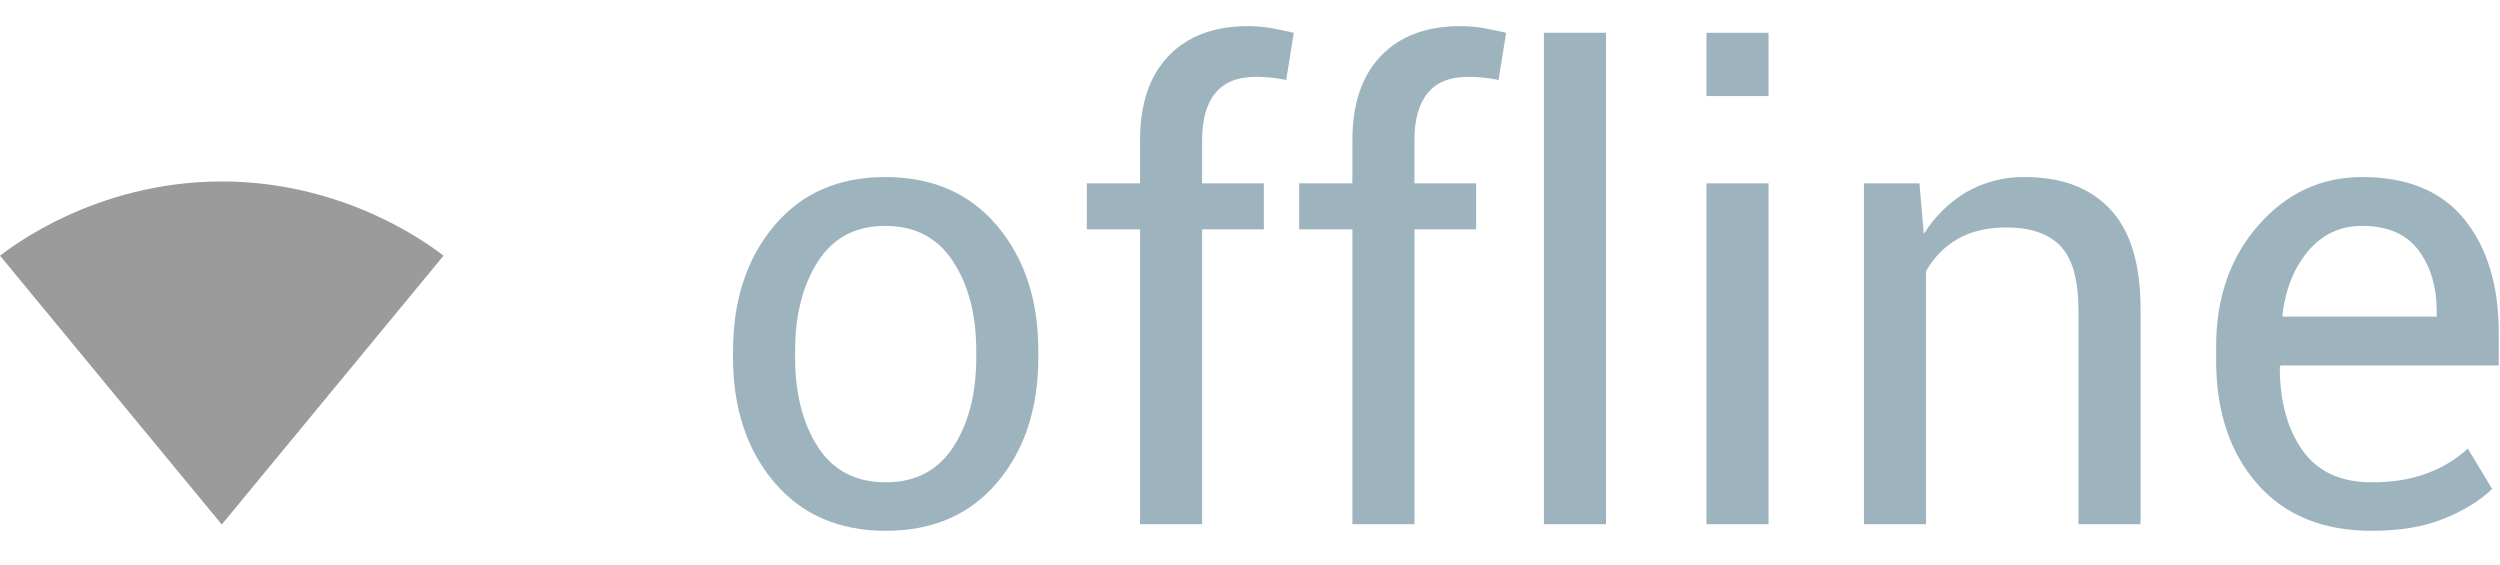
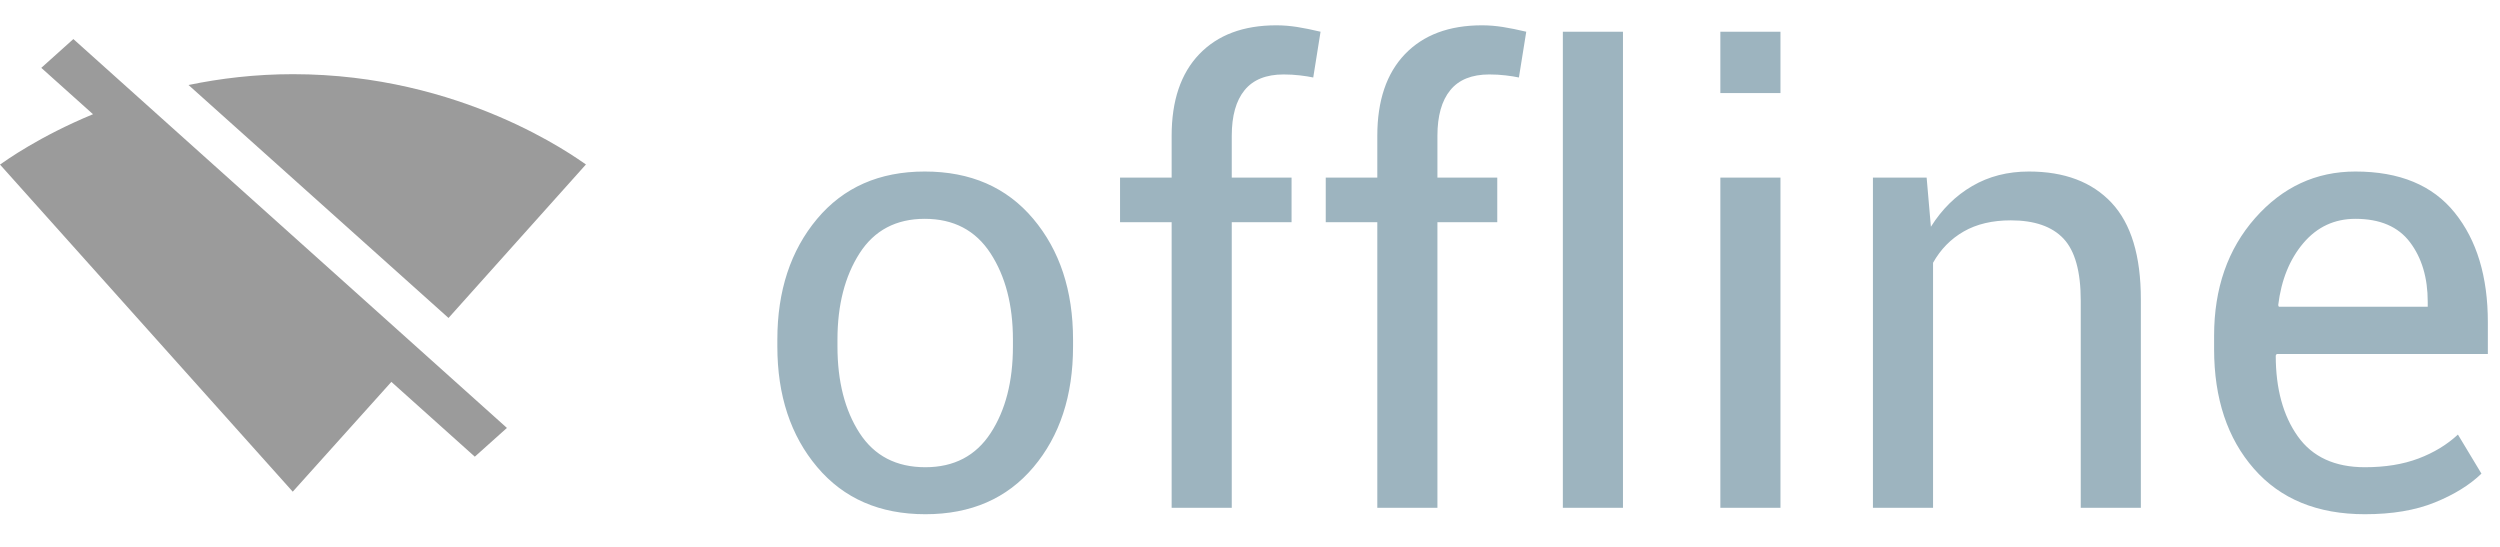
- <svg xmlns="http://www.w3.org/2000/svg" width="62" height="14" viewBox="0 0 62 14">
-   <g fill="none" fill-rule="evenodd">
-     <path fill="#9DB4BF" d="M18.18 8.695c0-1.25.338-2.28 1.015-3.09.677-.81 1.597-1.214 2.758-1.214 1.172 0 2.098.403 2.777 1.21.68.808 1.02 1.84 1.02 3.094v.172c0 1.26-.339 2.292-1.016 3.094s-1.599 1.203-2.765 1.203c-1.167 0-2.09-.402-2.77-1.207-.68-.805-1.02-1.835-1.02-3.09v-.172zm1.539.172c0 .896.189 1.636.566 2.219.378.583.939.875 1.684.875.734 0 1.291-.292 1.672-.875.38-.583.57-1.323.57-2.219v-.172c0-.885-.191-1.622-.574-2.21-.383-.59-.944-.883-1.684-.883-.734 0-1.29.294-1.668.882-.377.589-.566 1.326-.566 2.211v.172zM28.273 13V5.687h-1.32v-1.14h1.32v-1.07c0-.901.236-1.598.707-2.09.472-.492 1.13-.739 1.973-.739.177 0 .356.015.535.043.18.03.38.07.598.122l-.188 1.171a3.579 3.579 0 0 0-.758-.078c-.447 0-.78.134-1 .403-.218.268-.328.657-.328 1.168v1.07h1.532v1.14h-1.532V13h-1.539zm5.266 0V5.687h-1.32v-1.14h1.32v-1.07c0-.901.236-1.598.707-2.09.471-.492 1.129-.739 1.973-.739.177 0 .355.015.535.043.18.03.379.07.598.122l-.188 1.171a3.579 3.579 0 0 0-.758-.078c-.448 0-.781.134-1 .403-.219.268-.328.657-.328 1.168v1.07h1.531v1.14h-1.53V13h-1.54zm6.29 0h-1.54V.812h1.54V13zm4.03 0H42.32V4.547h1.54V13zm0-10.617H42.32V.813h1.54v1.57zm3.743 2.164l.109 1.258a3.07 3.07 0 0 1 1.059-1.043 2.824 2.824 0 0 1 1.449-.371c.911 0 1.617.267 2.117.8.5.534.75 1.358.75 2.473V13h-1.54V7.695c0-.744-.146-1.273-.44-1.586-.295-.312-.744-.468-1.348-.468-.474 0-.876.095-1.207.285-.33.19-.593.457-.785.8V13h-1.54V4.547h1.376zm11.218 8.617c-1.213 0-2.16-.388-2.84-1.164-.68-.776-1.02-1.797-1.02-3.063v-.343c0-1.214.351-2.218 1.052-3.012.7-.794 1.556-1.191 2.566-1.191 1.13 0 1.978.351 2.543 1.054.565.703.848 1.638.848 2.805v.813h-5.407l-.023.039c0 .849.188 1.537.563 2.066.375.529.947.793 1.718.793.521 0 .978-.074 1.371-.223a3.06 3.06 0 0 0 1.012-.613l.602 1c-.302.292-.7.538-1.196.738-.494.2-1.09.301-1.789.301zm-.242-7.562c-.536 0-.98.207-1.332.62-.351.415-.566.945-.644 1.59l.015.04h3.813v-.125c0-.615-.151-1.123-.453-1.524-.303-.4-.769-.601-1.399-.601z" />
-     <path fill="#9B9B9B" fill-rule="nonzero" d="M5.506 13L11 6.341C10.788 6.183 8.671 4.5 5.5 4.5S.212 6.183 0 6.341L5.494 13h.012z" />
+ <svg xmlns="http://www.w3.org/2000/svg" width="64px" height="14px" viewBox="0 0 64 14" version="1.1">
+   <defs />
+   <g id="Wifi-status" stroke="none" stroke-width="1" fill="none" fill-rule="evenodd">
+     <g id="Vector" transform="translate(-21, -40)">
+       <g id="offline" transform="translate(11, 38)">
+         <path d="M29.9,10.695 C29.9,9.445 30.239,8.415 30.916,7.605 C31.593,6.796 32.512,6.391 33.673,6.391 C34.845,6.391 35.771,6.794 36.451,7.602 C37.13,8.409 37.47,9.44 37.47,10.695 L37.47,10.867 C37.47,12.128 37.132,13.159 36.455,13.961 C35.778,14.763 34.856,15.164 33.689,15.164 C32.522,15.164 31.599,14.762 30.92,13.957 C30.24,13.152 29.9,12.122 29.9,10.867 L29.9,10.695 Z M31.439,10.867 C31.439,11.763 31.628,12.503 32.005,13.086 C32.383,13.669 32.944,13.961 33.689,13.961 C34.423,13.961 34.981,13.669 35.361,13.086 C35.741,12.503 35.931,11.763 35.931,10.867 L35.931,10.695 C35.931,9.81 35.74,9.073 35.357,8.484 C34.974,7.896 34.413,7.602 33.673,7.602 C32.939,7.602 32.383,7.896 32.005,8.484 C31.628,9.073 31.439,9.81 31.439,10.695 L31.439,10.867 Z M39.994,15 L39.994,7.688 L38.673,7.688 L38.673,6.547 L39.994,6.547 L39.994,5.477 C39.994,4.576 40.229,3.879 40.701,3.387 C41.172,2.895 41.83,2.648 42.673,2.648 C42.851,2.648 43.029,2.663 43.209,2.691 C43.388,2.72 43.588,2.76 43.806,2.812 L43.619,3.984 C43.525,3.964 43.412,3.945 43.279,3.93 C43.146,3.914 43.007,3.906 42.861,3.906 C42.413,3.906 42.08,4.04 41.861,4.309 C41.642,4.577 41.533,4.966 41.533,5.477 L41.533,6.547 L43.064,6.547 L43.064,7.688 L41.533,7.688 L41.533,15 L39.994,15 Z M45.259,15 L45.259,7.688 L43.939,7.688 L43.939,6.547 L45.259,6.547 L45.259,5.477 C45.259,4.576 45.495,3.879 45.966,3.387 C46.438,2.895 47.095,2.648 47.939,2.648 C48.116,2.648 48.295,2.663 48.474,2.691 C48.654,2.72 48.853,2.76 49.072,2.812 L48.884,3.984 C48.791,3.964 48.677,3.945 48.545,3.93 C48.412,3.914 48.272,3.906 48.127,3.906 C47.679,3.906 47.345,4.04 47.127,4.309 C46.908,4.577 46.798,4.966 46.798,5.477 L46.798,6.547 L48.33,6.547 L48.33,7.688 L46.798,7.688 L46.798,15 L45.259,15 Z M51.548,15 L50.009,15 L50.009,2.812 L51.548,2.812 L51.548,15 Z M55.58,15 L54.041,15 L54.041,6.547 L55.58,6.547 L55.58,15 Z M55.58,4.383 L54.041,4.383 L54.041,2.812 L55.58,2.812 L55.58,4.383 Z M59.322,6.547 L59.431,7.805 C59.713,7.357 60.065,7.009 60.49,6.762 C60.914,6.514 61.397,6.391 61.939,6.391 C62.851,6.391 63.556,6.658 64.056,7.191 C64.556,7.725 64.806,8.549 64.806,9.664 L64.806,15 L63.267,15 L63.267,9.695 C63.267,8.951 63.12,8.422 62.826,8.109 C62.532,7.797 62.082,7.641 61.478,7.641 C61.004,7.641 60.602,7.736 60.271,7.926 C59.94,8.116 59.679,8.383 59.486,8.727 L59.486,15 L57.947,15 L57.947,6.547 L59.322,6.547 Z M70.541,15.164 C69.327,15.164 68.38,14.776 67.701,14 C67.021,13.224 66.681,12.203 66.681,10.938 L66.681,10.594 C66.681,9.38 67.032,8.376 67.732,7.582 C68.433,6.788 69.288,6.391 70.298,6.391 C71.429,6.391 72.276,6.742 72.841,7.445 C73.407,8.148 73.689,9.083 73.689,10.25 L73.689,11.062 L68.283,11.062 L68.259,11.102 C68.259,11.951 68.447,12.639 68.822,13.168 C69.197,13.697 69.77,13.961 70.541,13.961 C71.061,13.961 71.518,13.887 71.912,13.738 C72.305,13.59 72.642,13.385 72.923,13.125 L73.525,14.125 C73.223,14.417 72.824,14.663 72.33,14.863 C71.835,15.064 71.239,15.164 70.541,15.164 Z M70.298,7.602 C69.762,7.602 69.318,7.809 68.966,8.223 C68.615,8.637 68.4,9.167 68.322,9.812 L68.338,9.852 L72.15,9.852 L72.15,9.727 C72.15,9.112 71.999,8.604 71.697,8.203 C71.395,7.802 70.929,7.602 70.298,7.602 Z" fill="#9DB4BF" />
+         <path d="M25,6.21 C24.71,6.014 21.827,3.899 17.5,3.899 C16.53,3.899 15.638,4.008 14.826,4.176 L21.482,10.14 L25,6.21 Z M11.878,3 L11.057,3.737 L12.381,4.924 C11.002,5.494 10.151,6.109 10,6.213 L17.494,14.587 L20.019,11.776 L22.155,13.691 L22.977,12.955 L11.878,3 Z" id="Shape" fill="#9B9B9B" fill-rule="nonzero" />
+       </g>
+     </g>
  </g>
</svg>
